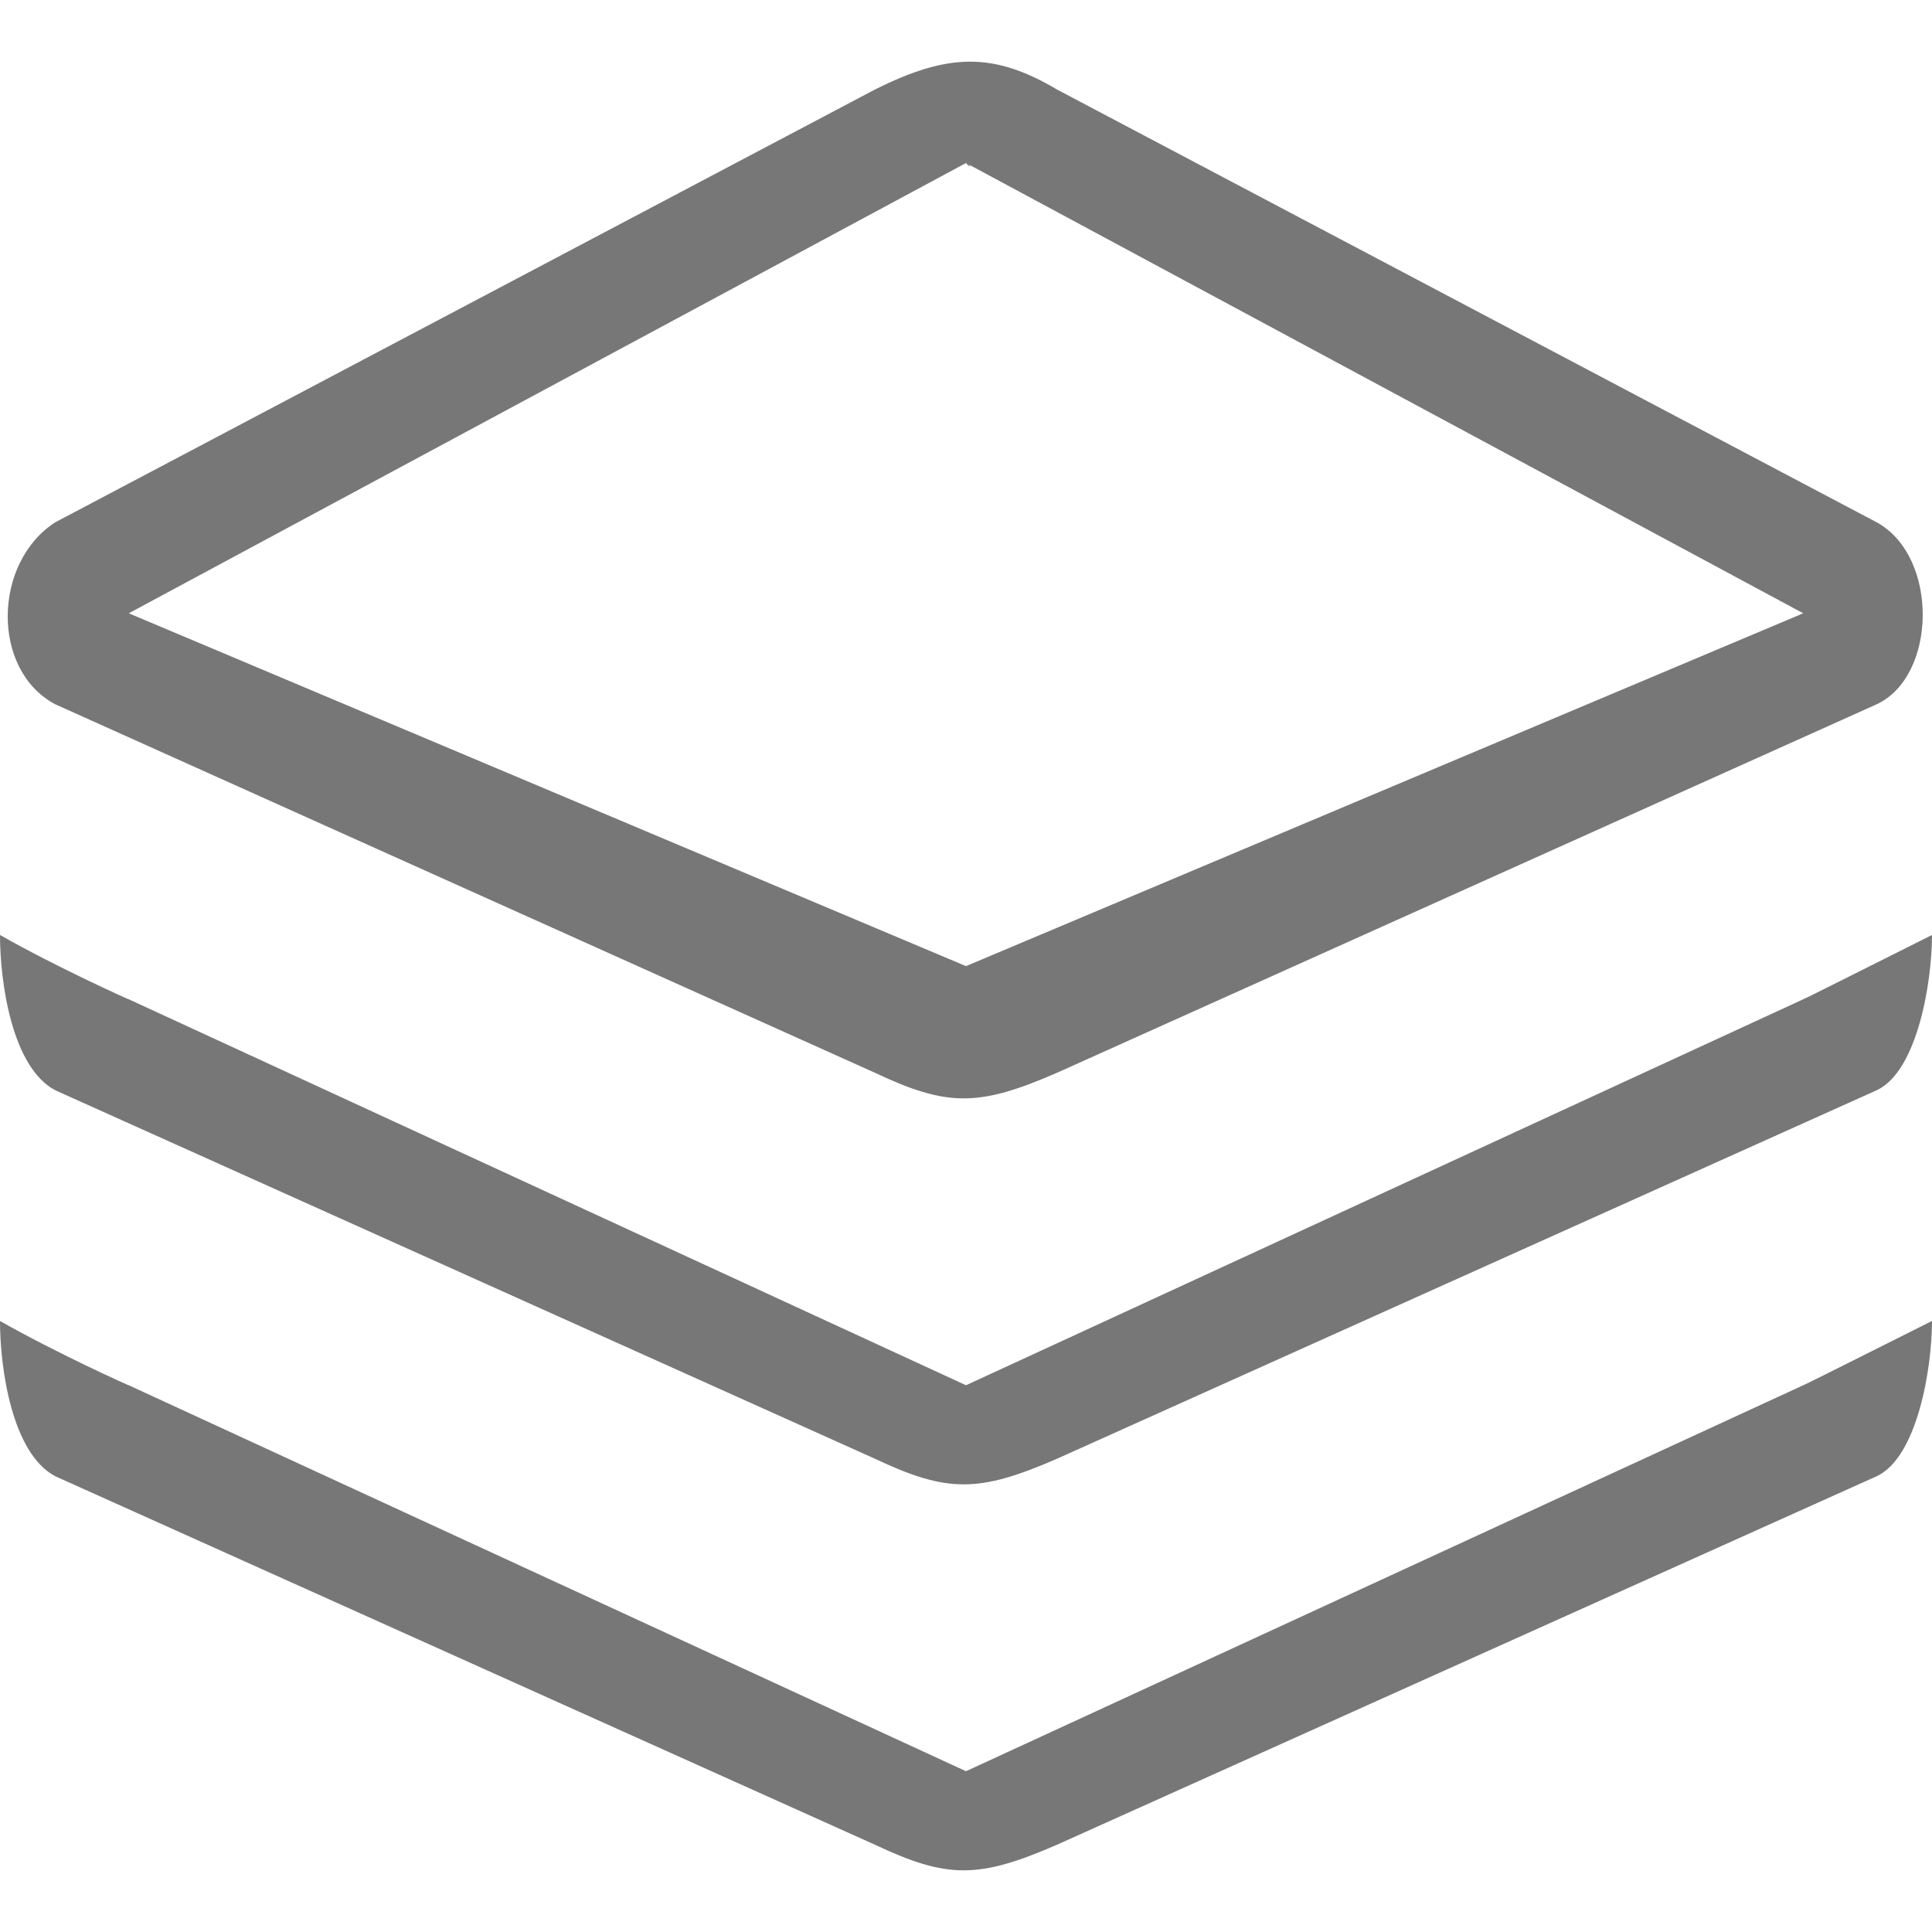
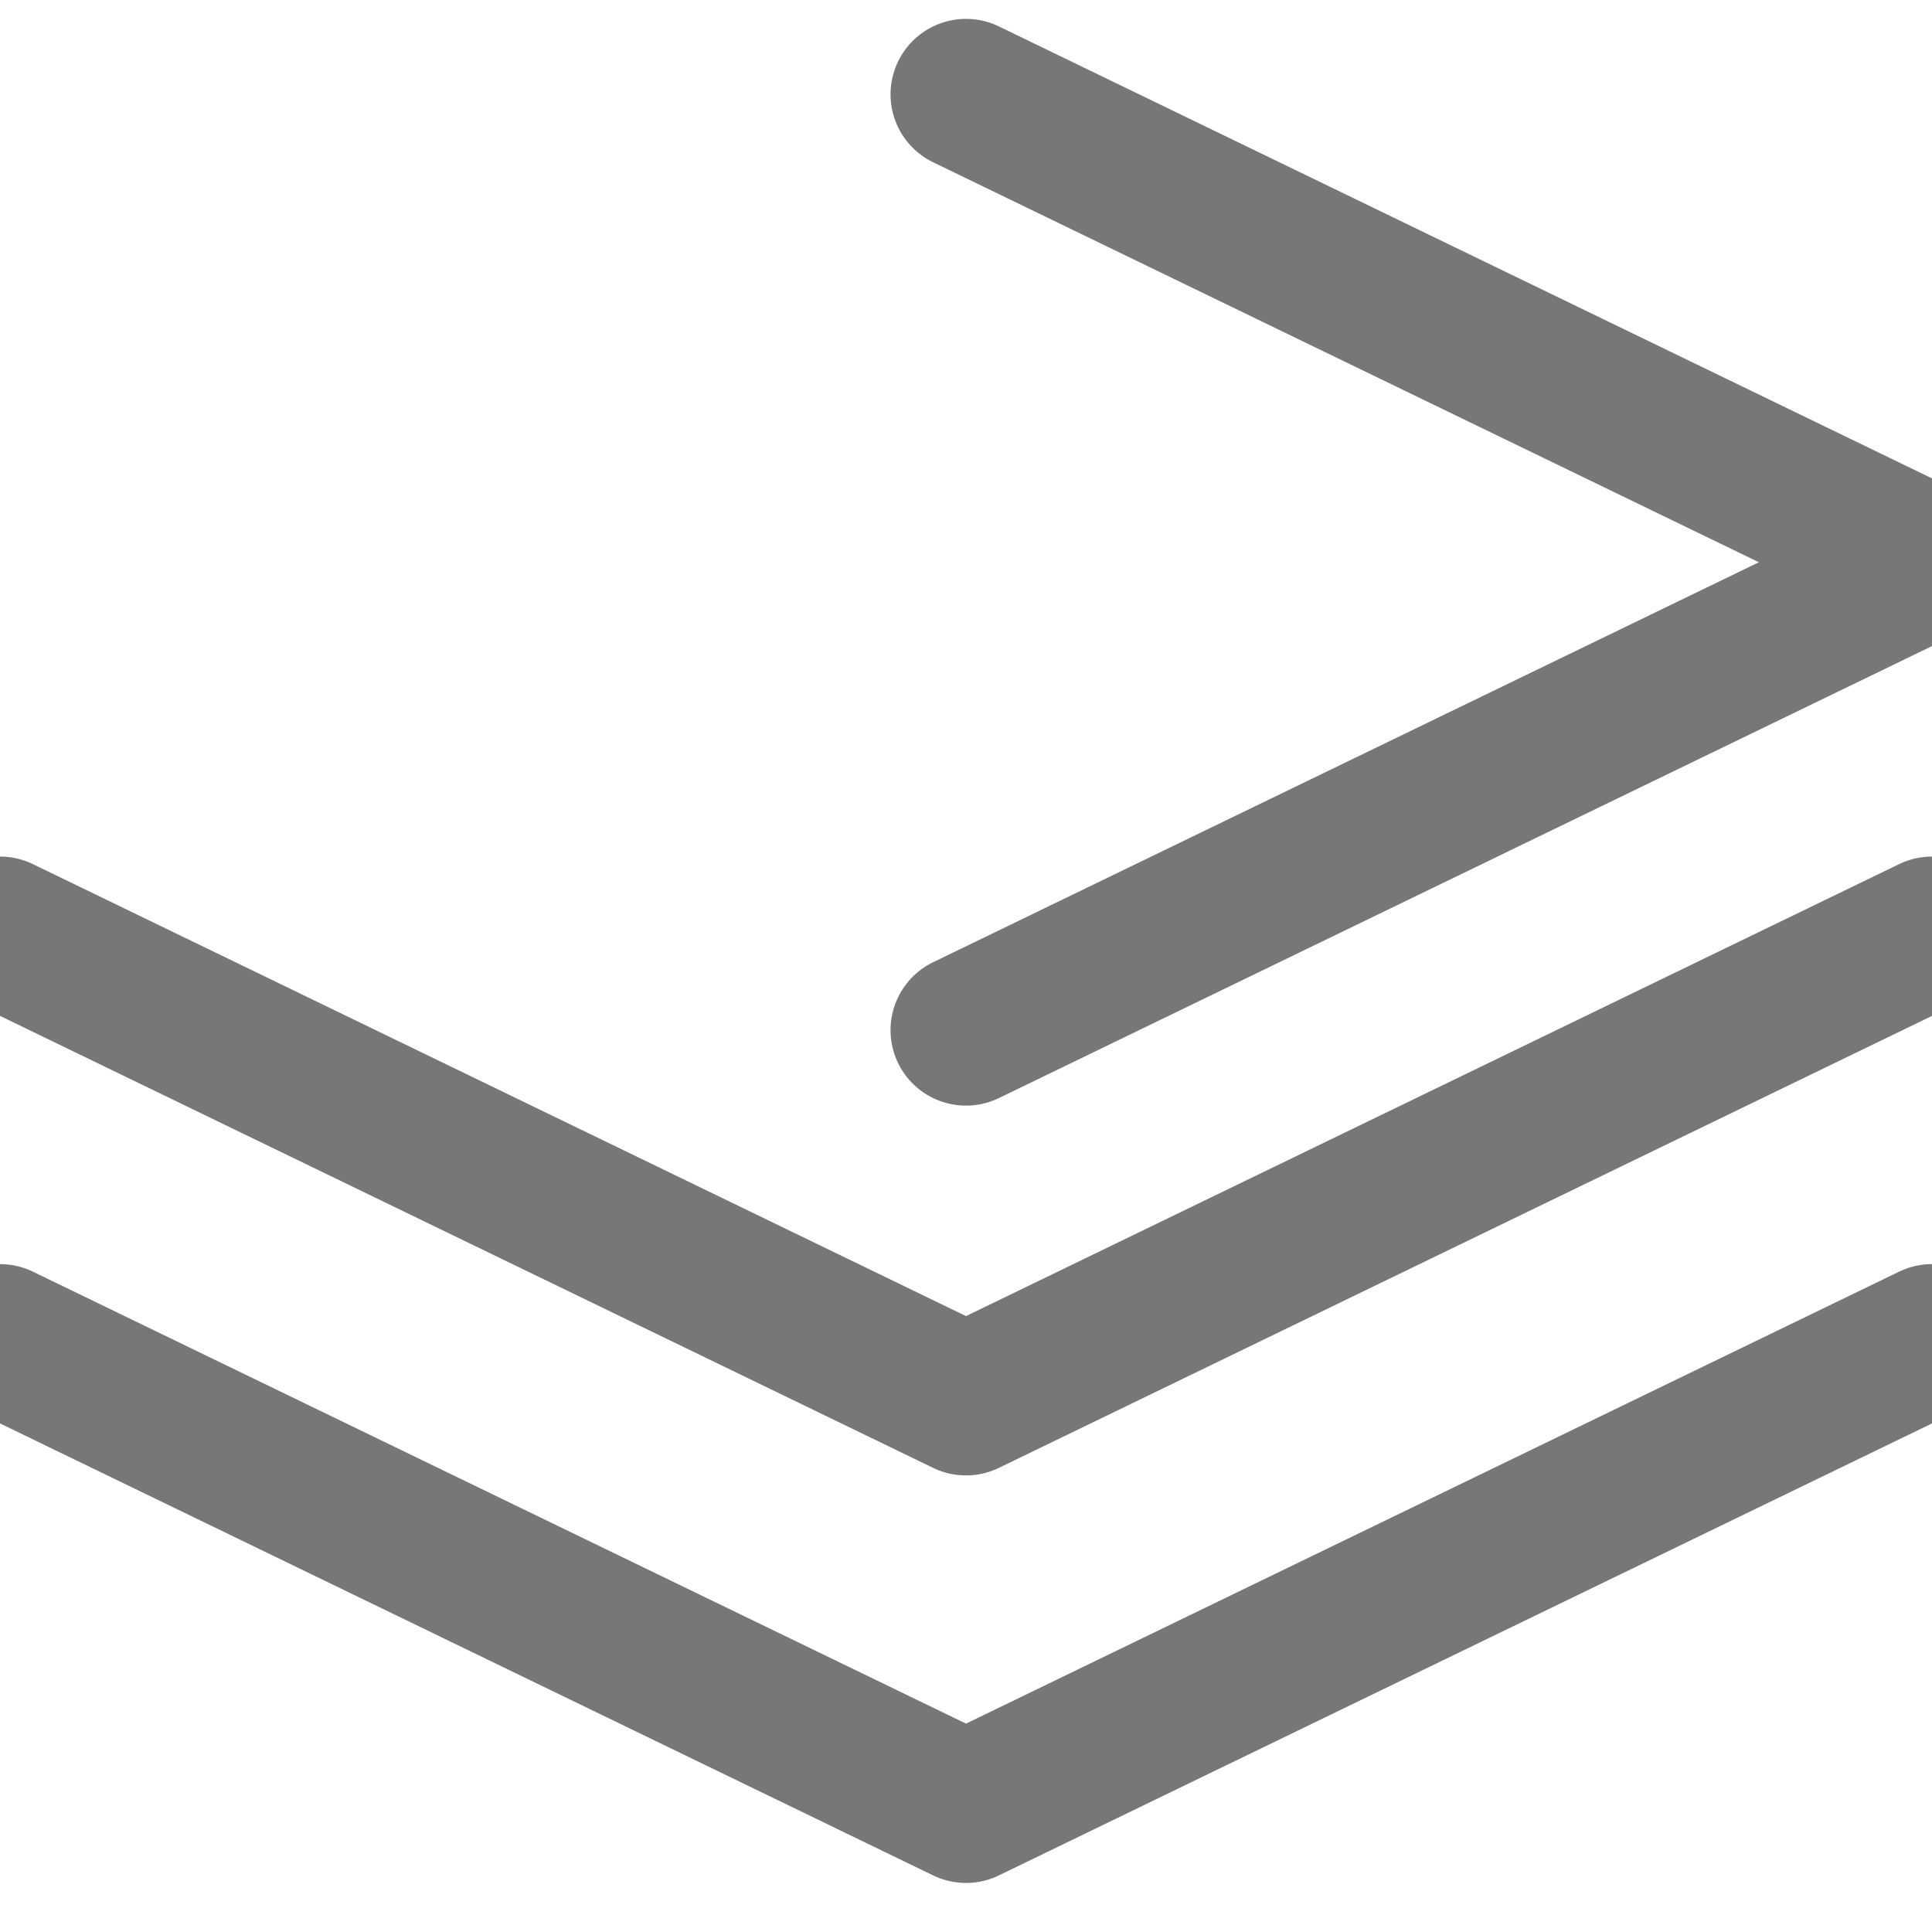
- <svg xmlns="http://www.w3.org/2000/svg" version="1.1" id="Capa_1" x="0px" y="0px" width="612px" height="612px" viewBox="0 0 612 612" style="enable-background:new 0 0 612 612;" xml:space="preserve">
-   <g>
-     <g id="_x32__21_">
-       <g>
-         <path style="fill:#777777;" d="M306,561.072L40.793,438.806C41.711,439.36,17.327,428.345,0,418.438c0,14.784,3.71,41.884,17.5,49.189l259.641,116.72                 c22.95,10.825,32.837,10.825,57.7,0l259.641-116.72C607.314,461.66,612,433.565,612,418.438                 c-16.696,8.357-40.335,20.272-40.794,20.368L306,561.072z M306,51.639C307.912,53.877,307.415,52.098,306,51.639L306,51.639z                  M17.5,345.361l259.641,116.72c22.95,10.824,32.837,10.824,57.7,0l259.641-116.72C607.314,339.394,612,311.3,612,296.171                 c-16.696,8.358-40.335,20.273-40.794,20.369L306,438.806L40.793,316.54c0.918,0.555-23.466-10.462-40.793-20.369                 C0,310.955,3.71,338.056,17.5,345.361z M17.5,223.095l259.641,116.72c22.95,10.825,32.837,10.825,57.7,0l259.641-116.72                 c19.125-8.912,19.756-46.818,0-57.643L334.841,28.364c-20.388-12.087-34.75-11.456-57.701,0L17.5,165.452                 C-2.257,178.189-2.888,212.27,17.5,223.095z M306,51.639l265.206,142.634L306,306.04L40.793,194.273L306,51.639z" />
-       </g>
+ <svg xmlns="http://www.w3.org/2000/svg" version="1.1" viewBox="0 0 512 512">
+   <g style="transform: translate(20%, 10%) scale(80%)">
+     <g style="stroke: #777; fill:none; stroke-width: 40px; stroke-linejoin: round; stroke-linecap: round">
+       <path d="M256,25 l256,124 l-256,124, l-256,-124 z" />
+       <path d="M0,247 l256,124 l256,-124" />
+       <path d="M0,355 l256,124 l256,-124" />
    </g>
  </g>
-   <g />
-   <g />
-   <g />
-   <g />
-   <g />
-   <g />
-   <g />
-   <g />
-   <g />
-   <g />
-   <g />
-   <g />
-   <g />
-   <g />
-   <g />
</svg>
